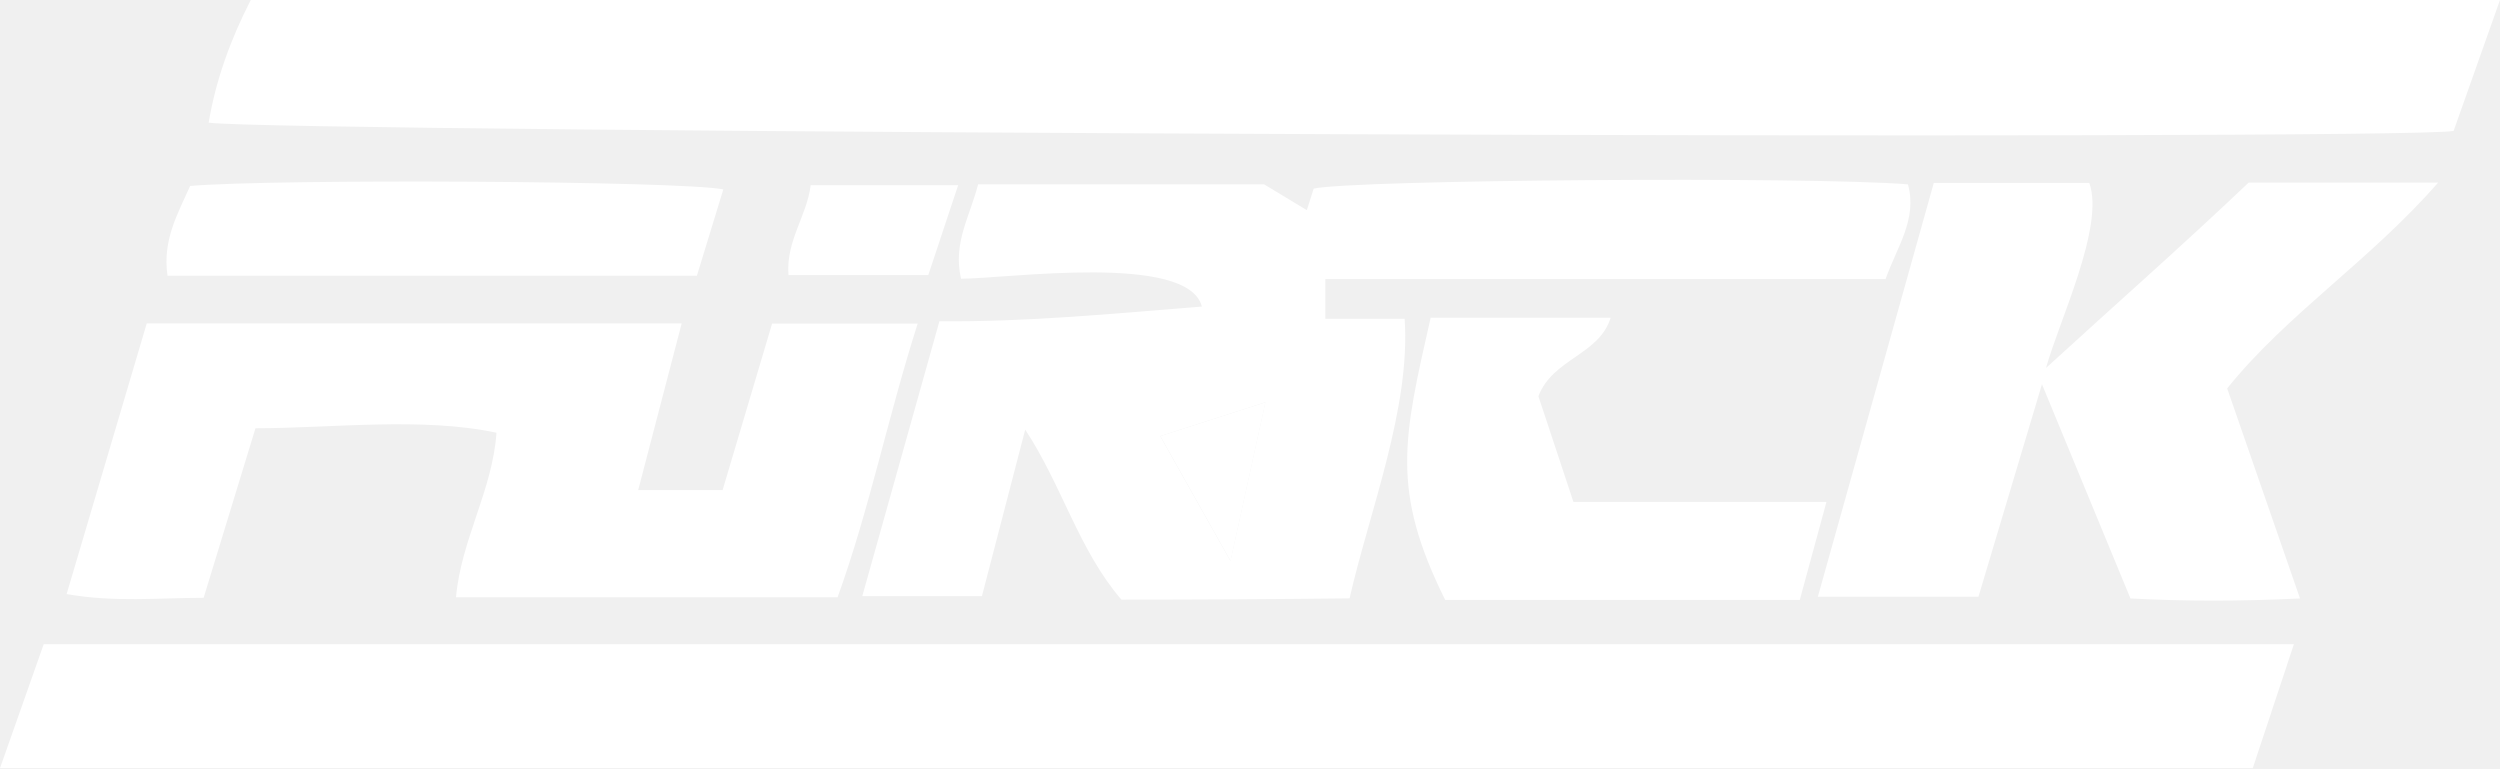
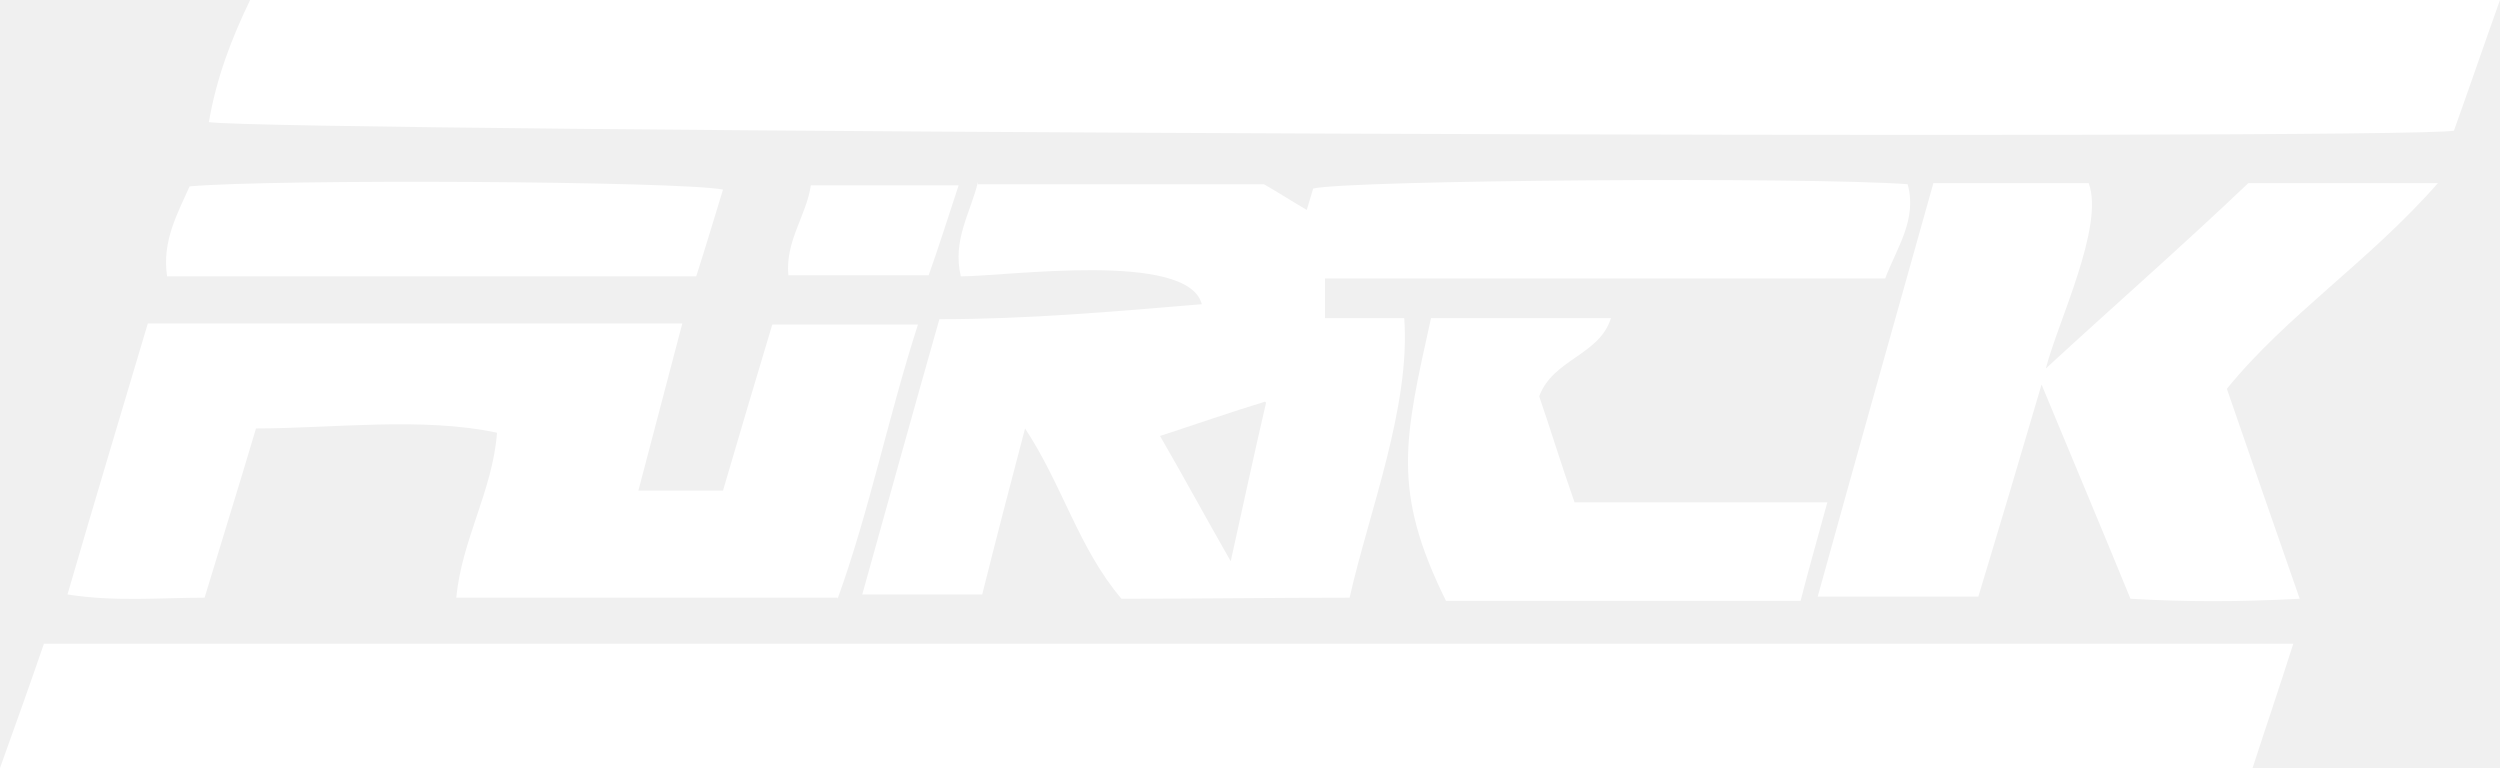
- <svg xmlns="http://www.w3.org/2000/svg" id="Layer_1" version="1.1" viewBox="0 0 233.39 71.71">
+ <svg xmlns="http://www.w3.org/2000/svg" id="Layer_1" version="1.1" viewBox="0 0 233.4 71.7">
  <defs>
    <style>
      .st0 {
+         fill: none;
+       }
+ 
+       .st1 {
        fill: #fff;
      }
    </style>
  </defs>
-   <path class="st0" d="M233.39,0c-1.48,4.16-2.95,8.33-4.33,12.22-4.4.94-203.67.14-209.58-.77C20.16,7.4,21.55,3.63,23.41,0,93.4,0,163.39,0,233.39,0Z" />
-   <path class="st0" d="M214.15,60.14c-1.34,4.05-2.62,7.89-3.84,11.57H0c1.47-4.18,2.76-7.82,4.08-11.57h210.07,0Z" />
-   <path class="st0" d="M91.32,17.21h26.69c.87.52,2.27,1.37,3.99,2.41.21-.67.43-1.34.64-2.01,3.58-.83,46.28-1.15,55.48-.4.89,3.27-1.03,5.85-2.09,8.84h-52.3v3.71h7.4c.58,8.32-3.31,18.06-5.14,26.1-7.1.08-14.2.12-21.3.12-4.01-4.67-5.52-10.62-8.98-15.87-1.37,5.27-2.68,10.29-4.04,15.54h-11.17c2.41-8.57,4.74-16.9,7.2-25.66,8.16.08,16.23-.71,24.5-1.37-1.28-5.04-18.24-2.6-22.48-2.6-.79-3.36.87-5.9,1.59-8.81h.01ZM118.14,37.55c-3.27,1.05-6.42,2.06-9.83,3.16,2.15,3.82,4.2,7.46,6.56,11.66,1.19-5.41,2.22-10.09,3.26-14.82h.01Z" />
-   <path class="st0" d="M78.18,55.76h-35.61c.48-5.39,3.41-9.99,3.78-15.36-6.95-1.49-15.38-.42-22.5-.42-1.64,5.37-3.22,10.51-4.84,15.83-4.24,0-8.32.44-12.79-.35,2.54-8.57,4.99-16.86,7.48-25.27h49.94c-1.39,5.33-2.69,10.31-4.06,15.56h7.88c1.52-5.11,3.04-10.24,4.62-15.54h13.59c-2.78,8.71-4.5,17.33-7.48,25.56h0Z" />
-   <path class="st0" d="M169.71,55.7c3.64-12.98,7.22-25.78,10.82-38.62h14.52c1.46,4.05-2.88,13.02-4.04,17.27,6.3-5.77,12.73-11.42,18.91-17.3h17.69c-6.36,7.29-14.1,12.26-19.69,19.21,2.22,6.4,4.42,12.74,6.8,19.61-5.61.27-10.68.27-15.83,0-2.71-6.56-5.35-12.95-8.26-20-2.04,6.85-3.95,13.22-5.93,19.84h-14.99Z" />
-   <path class="st0" d="M150.36,29.67c-1.07,3.47-5.39,3.79-6.74,7.32.96,2.89,2.04,6.15,3.27,9.87h23.62c-.91,3.35-1.66,6.13-2.49,9.15h-33.1c-5.12-10.29-3.9-15.13-1.36-26.35h16.8Z" />
-   <path class="st0" d="M67.53,17.67c-.81,2.65-1.61,5.26-2.47,8.07H15.64c-.5-3.33.99-5.85,2.11-8.38,7.94-.68,45.72-.48,49.78.32h0Z" />
-   <path class="st0" d="M75.68,17.29h13.77c-.98,2.96-1.85,5.56-2.79,8.39h-13.05c-.26-3.17,1.74-5.57,2.07-8.39Z" />
-   <path class="st0" d="M118.14,37.55c-1.04,4.73-2.07,9.41-3.26,14.82-2.36-4.2-4.41-7.84-6.56-11.66,3.41-1.1,6.55-2.11,9.83-3.16h-.01Z" />
+   <path class="st1" d="M233.4,0c-1.5,4.2-2.9,8.3-4.3,12.2-4.4.9-203.7.1-209.6-.8.7-4.1,2.1-7.8,3.9-11.5h210Z" />
+   <path class="st1" d="M214.1,60.1c-1.3,4.1-2.6,7.9-3.8,11.6H0c1.5-4.2,2.8-7.8,4.1-11.6h210.1,0Z" />
+   <path class="st1" d="M91.3,17.2h26.7c.9.5,2.3,1.4,4,2.4.2-.7.4-1.3.6-2,3.6-.8,46.3-1.1,55.5-.4.9,3.3-1,5.9-2.1,8.8h-52.3v3.7h7.4c.6,8.3-3.3,18.1-5.1,26.1-7.1,0-14.2.1-21.3.1-4-4.7-5.5-10.6-9-15.9-1.4,5.3-2.7,10.3-4,15.5h-11.2c2.4-8.6,4.7-16.9,7.2-25.7,8.2,0,16.2-.7,24.5-1.4-1.3-5-18.2-2.6-22.5-2.6-.8-3.4.9-5.9,1.6-8.8h0ZM118.1,37.5c-3.3,1-6.4,2.1-9.8,3.2,2.2,3.8,4.2,7.5,6.6,11.7,1.2-5.4,2.2-10.1,3.3-14.8h0Z" />
+   <path class="st1" d="M78.2,55.8h-35.6c.5-5.4,3.4-10,3.8-15.4-7-1.5-15.4-.4-22.5-.4-1.6,5.4-3.2,10.5-4.8,15.8-4.2,0-8.3.4-12.8-.3,2.5-8.6,5-16.9,7.5-25.3h49.9c-1.4,5.3-2.7,10.3-4.1,15.6h7.9c1.5-5.1,3-10.2,4.6-15.5h13.6c-2.8,8.7-4.5,17.3-7.5,25.6h0Z" />
+   <path class="st1" d="M169.7,55.7c3.6-13,7.2-25.8,10.8-38.6h14.5c1.5,4-2.9,13-4,17.3,6.3-5.8,12.7-11.4,18.9-17.3h17.7c-6.4,7.3-14.1,12.3-19.7,19.2,2.2,6.4,4.4,12.7,6.8,19.6-5.6.3-10.7.3-15.8,0-2.7-6.6-5.4-13-8.3-20-2,6.8-3.9,13.2-5.9,19.8h-15Z" />
+   <path class="st1" d="M150.4,29.7c-1.1,3.5-5.4,3.8-6.7,7.3,1,2.9,2,6.2,3.3,9.9h23.6c-.9,3.3-1.7,6.1-2.5,9.2h-33.1c-5.1-10.3-3.9-15.1-1.4-26.4h16.8Z" />
+   <path class="st1" d="M67.5,17.7c-.8,2.6-1.6,5.3-2.5,8.1H15.6c-.5-3.3,1-5.9,2.1-8.4,7.9-.7,45.7-.5,49.8.3h0Z" />
+   <path class="st1" d="M75.7,17.3h13.8c-1,3-1.8,5.6-2.8,8.4h-13.1c-.3-3.2,1.7-5.6,2.1-8.4Z" />
+   <path class="st0" d="M118.1,37.5c-1,4.7-2.1,9.4-3.3,14.8-2.4-4.2-4.4-7.8-6.6-11.7,3.4-1.1,6.6-2.1,9.8-3.2h0Z" />
</svg>
